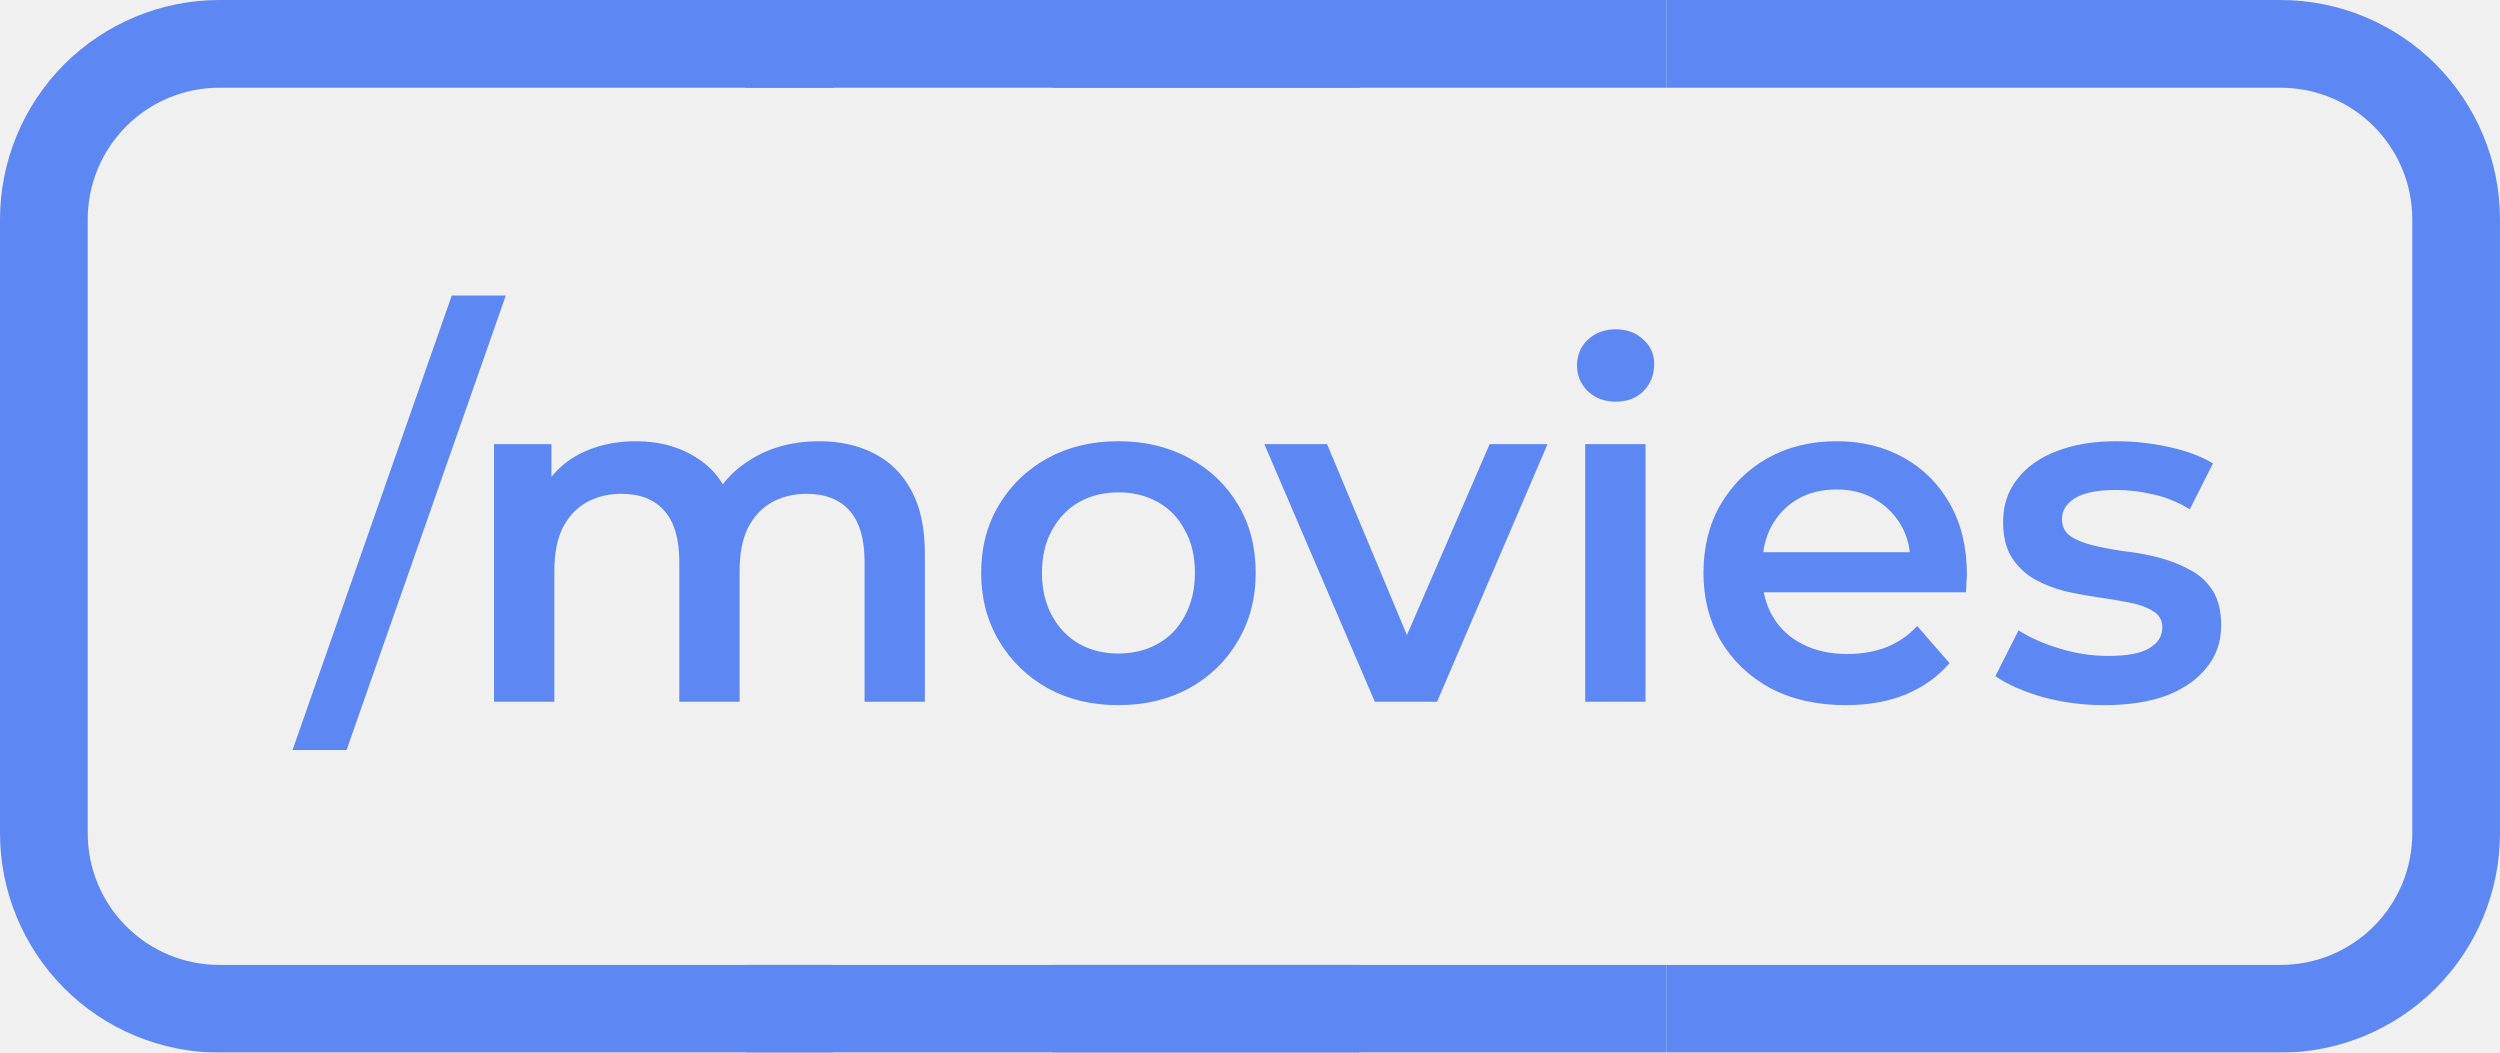
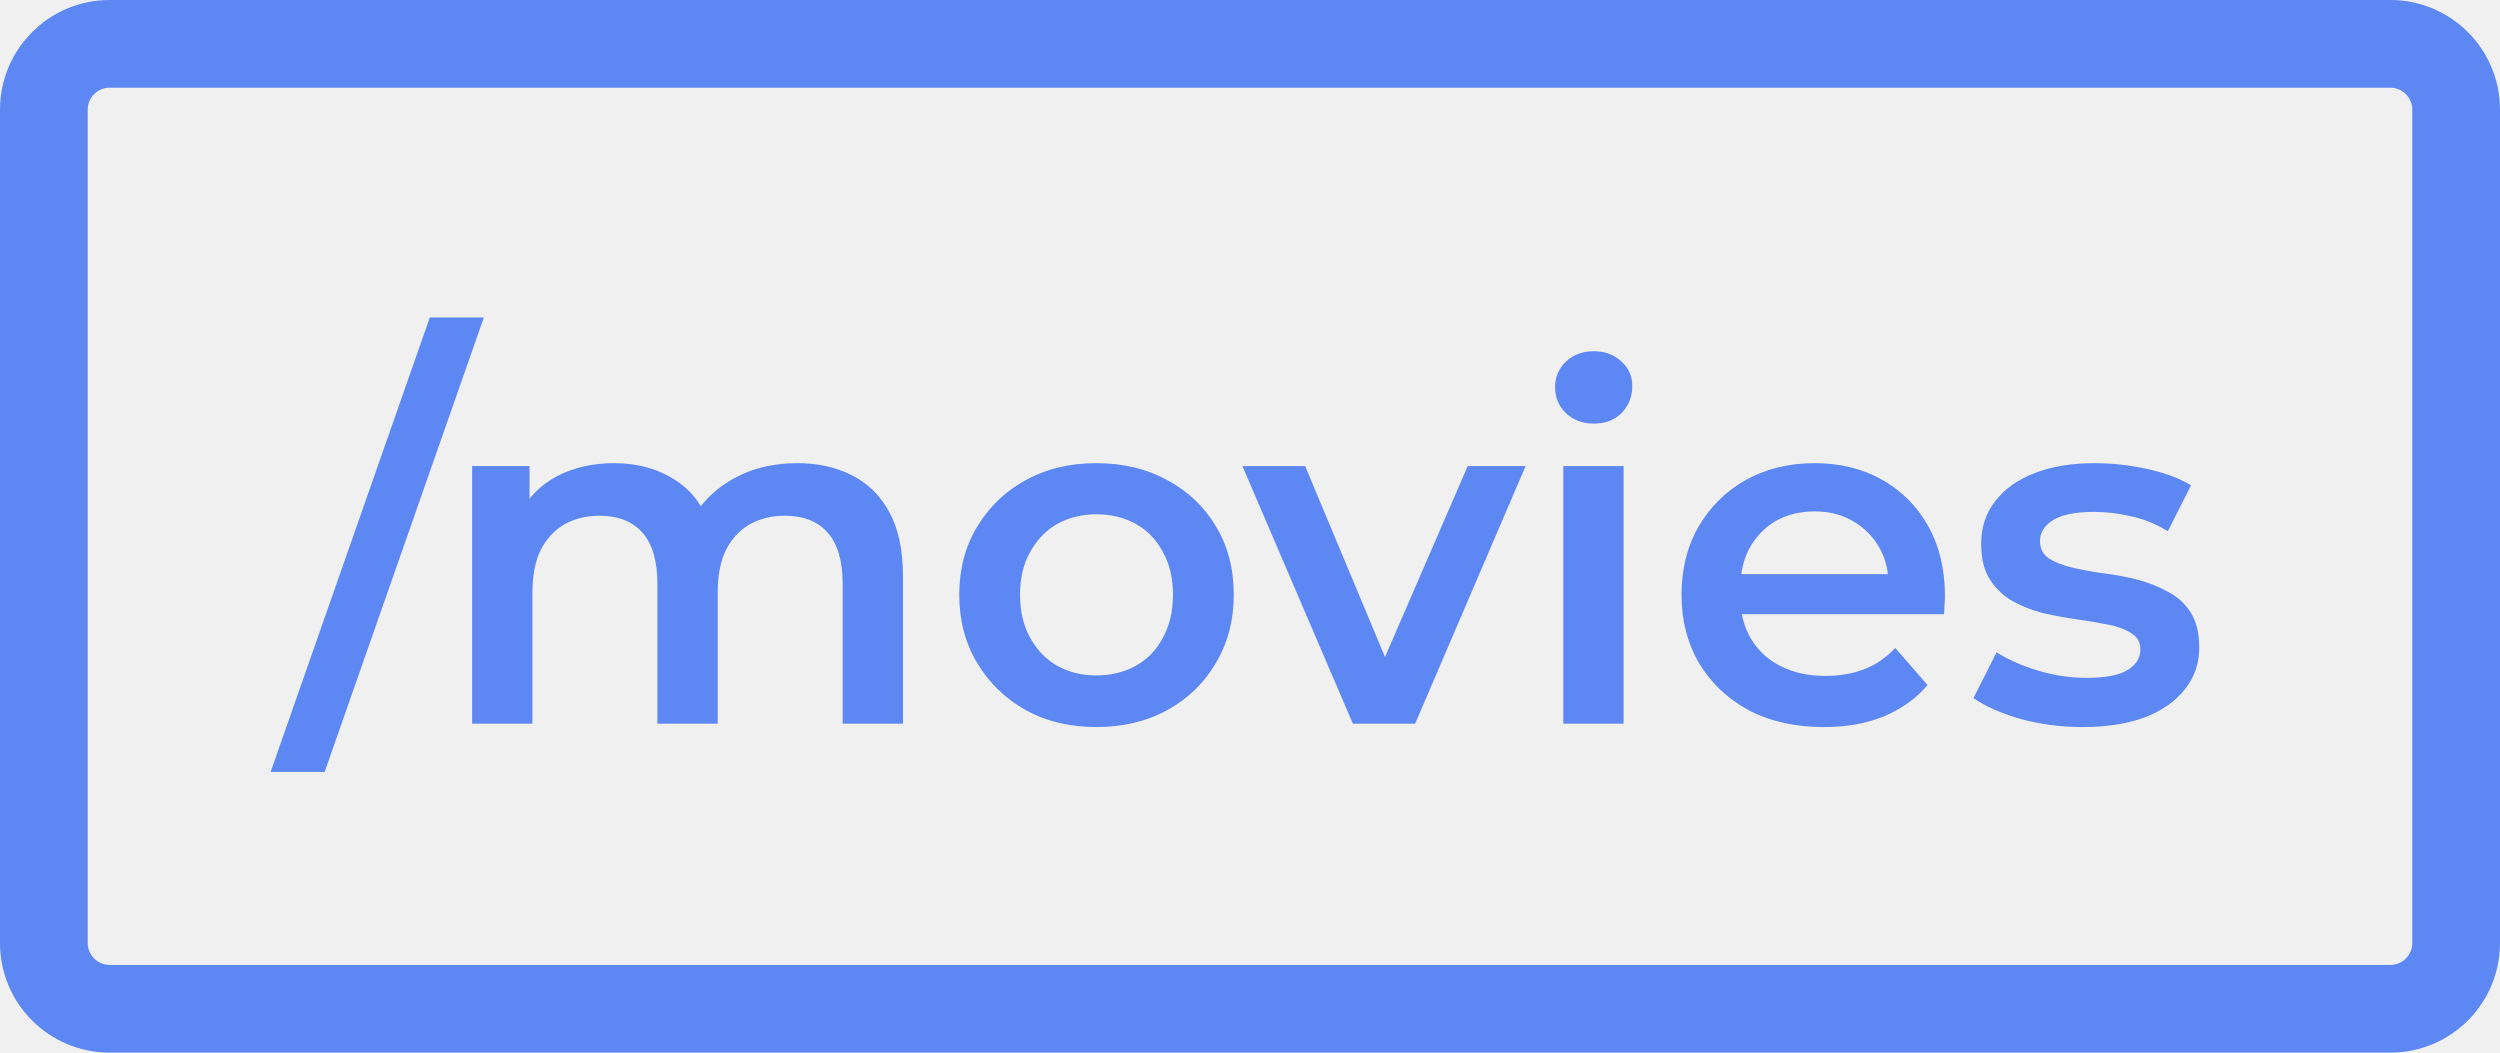
- <svg xmlns="http://www.w3.org/2000/svg" width="57" height="24" viewBox="0 0 57 24" fill="none">
-   <mask id="mask0_74_9" style="mask-type:alpha" maskUnits="userSpaceOnUse" x="0" y="0" width="19" height="24">
-     <rect width="19" height="24" fill="white" />
-   </mask>
-   <g mask="url(#mask0_74_9)">
-     <path d="M19 0H5C3.674 0.002 2.404 0.529 1.466 1.466C0.529 2.404 0.002 3.674 0 5L0 19C0.002 20.326 0.529 21.596 1.466 22.534C2.404 23.471 3.674 23.998 5 24H19C20.326 23.998 21.596 23.471 22.534 22.534C23.471 21.596 23.998 20.326 24 19V5C23.998 3.674 23.471 2.404 22.534 1.466C21.596 0.529 20.326 0.002 19 0V0ZM22 19C22 19.796 21.684 20.559 21.121 21.121C20.559 21.684 19.796 22 19 22H5C4.204 22 3.441 21.684 2.879 21.121C2.316 20.559 2 19.796 2 19V5C2 4.204 2.316 3.441 2.879 2.879C3.441 2.316 4.204 2 5 2H19C19.796 2 20.559 2.316 21.121 2.879C21.684 3.441 22 4.204 22 5V19Z" fill="#5D87F2" />
-   </g>
-   <mask id="mask1_74_9" style="mask-type:alpha" maskUnits="userSpaceOnUse" x="38" y="0" width="19" height="24">
-     <rect width="19" height="24" transform="matrix(-1 0 0 1 57 0)" fill="white" />
-   </mask>
-   <g mask="url(#mask1_74_9)">
-     <path d="M38 0H52C53.326 0.002 54.596 0.529 55.534 1.466C56.471 2.404 56.998 3.674 57 5V19C56.998 20.326 56.471 21.596 55.534 22.534C54.596 23.471 53.326 23.998 52 24H38C36.674 23.998 35.404 23.471 34.466 22.534C33.529 21.596 33.002 20.326 33 19V5C33.002 3.674 33.529 2.404 34.466 1.466C35.404 0.529 36.674 0.002 38 0V0ZM35 19C35 19.796 35.316 20.559 35.879 21.121C36.441 21.684 37.204 22 38 22H52C52.796 22 53.559 21.684 54.121 21.121C54.684 20.559 55 19.796 55 19V5C55 4.204 54.684 3.441 54.121 2.879C53.559 2.316 52.796 2 52 2H38C37.204 2 36.441 2.316 35.879 2.879C35.316 3.441 35 4.204 35 5V19Z" fill="#5D87F2" />
-   </g>
-   <mask id="mask2_74_9" style="mask-type:alpha" maskUnits="userSpaceOnUse" x="24" y="0" width="14" height="24">
-     <rect width="14" height="24" transform="translate(24)" fill="white" />
-   </mask>
-   <g mask="url(#mask2_74_9)">
-     <path d="M38 0H24C22.674 0.002 21.404 0.529 20.466 1.466C19.529 2.404 19.002 3.674 19 5V19C19.002 20.326 19.529 21.596 20.466 22.534C21.404 23.471 22.674 23.998 24 24H38C39.326 23.998 40.596 23.471 41.534 22.534C42.471 21.596 42.998 20.326 43 19V5C42.998 3.674 42.471 2.404 41.534 1.466C40.596 0.529 39.326 0.002 38 0V0ZM41 19C41 19.796 40.684 20.559 40.121 21.121C39.559 21.684 38.796 22 38 22H24C23.204 22 22.441 21.684 21.879 21.121C21.316 20.559 21 19.796 21 19V5C21 4.204 21.316 3.441 21.879 2.879C22.441 2.316 23.204 2 24 2H38C38.796 2 39.559 2.316 40.121 2.879C40.684 3.441 41 4.204 41 5V19Z" fill="#5D87F2" />
-   </g>
-   <path d="M6.67 17.1L10.3 6.738H11.532L7.902 17.1H6.67ZM18.678 10.06C19.148 10.06 19.562 10.152 19.921 10.335C20.288 10.518 20.574 10.801 20.779 11.182C20.985 11.556 21.087 12.04 21.087 12.634V16H19.712V12.81C19.712 12.289 19.599 11.901 19.371 11.644C19.144 11.387 18.818 11.259 18.392 11.259C18.092 11.259 17.824 11.325 17.589 11.457C17.362 11.589 17.182 11.783 17.05 12.04C16.926 12.297 16.863 12.623 16.863 13.019V16H15.488V12.81C15.488 12.289 15.375 11.901 15.147 11.644C14.92 11.387 14.594 11.259 14.168 11.259C13.868 11.259 13.6 11.325 13.365 11.457C13.138 11.589 12.958 11.783 12.826 12.04C12.702 12.297 12.639 12.623 12.639 13.019V16H11.264V10.126H12.573V11.688L12.342 11.226C12.54 10.845 12.826 10.555 13.2 10.357C13.582 10.159 14.014 10.06 14.498 10.06C15.048 10.06 15.525 10.196 15.928 10.467C16.339 10.738 16.61 11.149 16.742 11.699L16.203 11.512C16.394 11.072 16.709 10.72 17.149 10.456C17.589 10.192 18.099 10.06 18.678 10.06ZM25.495 16.077C24.894 16.077 24.358 15.949 23.889 15.692C23.42 15.428 23.049 15.069 22.778 14.614C22.507 14.159 22.371 13.642 22.371 13.063C22.371 12.476 22.507 11.959 22.778 11.512C23.049 11.057 23.42 10.702 23.889 10.445C24.358 10.188 24.894 10.06 25.495 10.06C26.104 10.06 26.643 10.188 27.112 10.445C27.589 10.702 27.959 11.054 28.223 11.501C28.494 11.948 28.63 12.469 28.63 13.063C28.63 13.642 28.494 14.159 28.223 14.614C27.959 15.069 27.589 15.428 27.112 15.692C26.643 15.949 26.104 16.077 25.495 16.077ZM25.495 14.9C25.832 14.9 26.133 14.827 26.397 14.68C26.661 14.533 26.866 14.321 27.013 14.042C27.167 13.763 27.244 13.437 27.244 13.063C27.244 12.682 27.167 12.355 27.013 12.084C26.866 11.805 26.661 11.593 26.397 11.446C26.133 11.299 25.836 11.226 25.506 11.226C25.169 11.226 24.868 11.299 24.604 11.446C24.348 11.593 24.142 11.805 23.988 12.084C23.834 12.355 23.757 12.682 23.757 13.063C23.757 13.437 23.834 13.763 23.988 14.042C24.142 14.321 24.348 14.533 24.604 14.68C24.868 14.827 25.165 14.9 25.495 14.9ZM31.346 16L28.827 10.126H30.257L32.424 15.307H31.72L33.964 10.126H35.284L32.765 16H31.346ZM36.143 16V10.126H37.518V16H36.143ZM36.836 9.158C36.58 9.158 36.367 9.077 36.198 8.916C36.037 8.755 35.956 8.56 35.956 8.333C35.956 8.098 36.037 7.904 36.198 7.75C36.367 7.589 36.58 7.508 36.836 7.508C37.093 7.508 37.302 7.585 37.463 7.739C37.632 7.886 37.716 8.073 37.716 8.3C37.716 8.542 37.636 8.747 37.474 8.916C37.313 9.077 37.1 9.158 36.836 9.158ZM42.084 16.077C41.431 16.077 40.859 15.949 40.368 15.692C39.884 15.428 39.506 15.069 39.235 14.614C38.971 14.159 38.839 13.642 38.839 13.063C38.839 12.476 38.967 11.959 39.224 11.512C39.488 11.057 39.847 10.702 40.302 10.445C40.764 10.188 41.288 10.06 41.875 10.06C42.447 10.06 42.957 10.185 43.404 10.434C43.851 10.683 44.203 11.035 44.46 11.49C44.717 11.945 44.845 12.48 44.845 13.096C44.845 13.155 44.841 13.221 44.834 13.294C44.834 13.367 44.83 13.437 44.823 13.503H39.928V12.59H44.097L43.558 12.876C43.565 12.539 43.496 12.242 43.349 11.985C43.202 11.728 43.001 11.527 42.744 11.38C42.495 11.233 42.205 11.16 41.875 11.16C41.538 11.16 41.241 11.233 40.984 11.38C40.735 11.527 40.537 11.732 40.39 11.996C40.251 12.253 40.181 12.557 40.181 12.909V13.129C40.181 13.481 40.262 13.793 40.423 14.064C40.584 14.335 40.812 14.544 41.105 14.691C41.398 14.838 41.736 14.911 42.117 14.911C42.447 14.911 42.744 14.86 43.008 14.757C43.272 14.654 43.507 14.493 43.712 14.273L44.449 15.12C44.185 15.428 43.851 15.666 43.448 15.835C43.052 15.996 42.597 16.077 42.084 16.077ZM47.981 16.077C47.489 16.077 47.016 16.015 46.562 15.89C46.114 15.758 45.759 15.6 45.495 15.417L46.023 14.372C46.287 14.541 46.602 14.68 46.969 14.79C47.335 14.9 47.702 14.955 48.069 14.955C48.501 14.955 48.813 14.896 49.004 14.779C49.202 14.662 49.301 14.504 49.301 14.306C49.301 14.145 49.235 14.024 49.103 13.943C48.971 13.855 48.798 13.789 48.586 13.745C48.373 13.701 48.135 13.661 47.871 13.624C47.614 13.587 47.354 13.54 47.09 13.481C46.833 13.415 46.598 13.323 46.386 13.206C46.173 13.081 46.001 12.916 45.869 12.711C45.737 12.506 45.671 12.234 45.671 11.897C45.671 11.523 45.777 11.2 45.99 10.929C46.202 10.65 46.499 10.438 46.881 10.291C47.269 10.137 47.728 10.06 48.256 10.06C48.652 10.06 49.051 10.104 49.455 10.192C49.858 10.28 50.192 10.405 50.456 10.566L49.928 11.611C49.649 11.442 49.367 11.329 49.081 11.27C48.802 11.204 48.523 11.171 48.245 11.171C47.827 11.171 47.515 11.233 47.31 11.358C47.112 11.483 47.013 11.64 47.013 11.831C47.013 12.007 47.079 12.139 47.211 12.227C47.343 12.315 47.515 12.385 47.728 12.436C47.94 12.487 48.175 12.531 48.432 12.568C48.696 12.597 48.956 12.645 49.213 12.711C49.469 12.777 49.704 12.869 49.917 12.986C50.137 13.096 50.313 13.254 50.445 13.459C50.577 13.664 50.643 13.932 50.643 14.262C50.643 14.629 50.533 14.948 50.313 15.219C50.1 15.49 49.796 15.703 49.4 15.857C49.004 16.004 48.531 16.077 47.981 16.077Z" fill="#5D87F2" />
-   <mask id="mask3_74_9" style="mask-type:alpha" maskUnits="userSpaceOnUse" x="17" y="0" width="14" height="24">
-     <rect width="14" height="24" transform="translate(17)" fill="white" />
-   </mask>
-   <g mask="url(#mask3_74_9)">
-     <path d="M31 0H17C15.674 0.002 14.404 0.529 13.466 1.466C12.529 2.404 12.002 3.674 12 5L12 19C12.002 20.326 12.529 21.596 13.466 22.534C14.404 23.471 15.674 23.998 17 24H31C32.326 23.998 33.596 23.471 34.534 22.534C35.471 21.596 35.998 20.326 36 19V5C35.998 3.674 35.471 2.404 34.534 1.466C33.596 0.529 32.326 0.002 31 0V0ZM34 19C34 19.796 33.684 20.559 33.121 21.121C32.559 21.684 31.796 22 31 22H17C16.204 22 15.441 21.684 14.879 21.121C14.316 20.559 14 19.796 14 19V5C14 4.204 14.316 3.441 14.879 2.879C15.441 2.316 16.204 2 17 2H31C31.796 2 32.559 2.316 33.121 2.879C33.684 3.441 34 4.204 34 5V19Z" fill="#5D87F2" />
-   </g>
+ <svg xmlns="http://www.w3.org/2000/svg" width="114" height="48" viewBox="0 0 114 48" fill="none">
+   <rect x="2" y="2" width="110" height="44" rx="3" stroke="#5D87F2" stroke-width="4" stroke-linejoin="round" />
+   <path d="M12.34 35.2L19.6 14.476H22.064L14.804 35.2H12.34ZM36.357 21.12C37.295 21.12 38.124 21.303 38.843 21.67C39.576 22.037 40.148 22.601 40.559 23.364C40.969 24.112 41.175 25.08 41.175 26.268V33H38.425V26.62C38.425 25.579 38.197 24.801 37.743 24.288C37.288 23.775 36.635 23.518 35.785 23.518C35.183 23.518 34.648 23.65 34.179 23.914C33.724 24.178 33.365 24.567 33.101 25.08C32.851 25.593 32.727 26.246 32.727 27.038V33H29.977V26.62C29.977 25.579 29.749 24.801 29.295 24.288C28.84 23.775 28.187 23.518 27.337 23.518C26.735 23.518 26.2 23.65 25.731 23.914C25.276 24.178 24.917 24.567 24.653 25.08C24.403 25.593 24.279 26.246 24.279 27.038V33H21.529V21.252H24.147V24.376L23.685 23.452C24.081 22.689 24.653 22.11 25.401 21.714C26.163 21.318 27.029 21.12 27.997 21.12C29.097 21.12 30.05 21.391 30.857 21.934C31.678 22.477 32.221 23.298 32.485 24.398L31.407 24.024C31.788 23.144 32.419 22.44 33.299 21.912C34.179 21.384 35.198 21.12 36.357 21.12ZM49.99 33.154C48.788 33.154 47.717 32.897 46.778 32.384C45.84 31.856 45.099 31.137 44.556 30.228C44.014 29.319 43.742 28.285 43.742 27.126C43.742 25.953 44.014 24.919 44.556 24.024C45.099 23.115 45.84 22.403 46.778 21.89C47.717 21.377 48.788 21.12 49.99 21.12C51.208 21.12 52.286 21.377 53.224 21.89C54.178 22.403 54.918 23.107 55.446 24.002C55.989 24.897 56.26 25.938 56.26 27.126C56.26 28.285 55.989 29.319 55.446 30.228C54.918 31.137 54.178 31.856 53.224 32.384C52.286 32.897 51.208 33.154 49.99 33.154ZM49.99 30.8C50.665 30.8 51.266 30.653 51.794 30.36C52.322 30.067 52.733 29.641 53.026 29.084C53.334 28.527 53.488 27.874 53.488 27.126C53.488 26.363 53.334 25.711 53.026 25.168C52.733 24.611 52.322 24.185 51.794 23.892C51.266 23.599 50.672 23.452 50.012 23.452C49.338 23.452 48.736 23.599 48.208 23.892C47.695 24.185 47.284 24.611 46.976 25.168C46.668 25.711 46.514 26.363 46.514 27.126C46.514 27.874 46.668 28.527 46.976 29.084C47.284 29.641 47.695 30.067 48.208 30.36C48.736 30.653 49.33 30.8 49.99 30.8ZM61.692 33L56.654 21.252H59.514L63.848 31.614H62.44L66.928 21.252H69.568L64.53 33H61.692ZM71.286 33V21.252H74.036V33H71.286ZM72.672 19.316C72.159 19.316 71.734 19.155 71.396 18.832C71.074 18.509 70.912 18.121 70.912 17.666C70.912 17.197 71.074 16.808 71.396 16.5C71.734 16.177 72.159 16.016 72.672 16.016C73.186 16.016 73.604 16.17 73.926 16.478C74.264 16.771 74.432 17.145 74.432 17.6C74.432 18.084 74.271 18.495 73.948 18.832C73.626 19.155 73.2 19.316 72.672 19.316ZM83.168 33.154C81.862 33.154 80.719 32.897 79.736 32.384C78.768 31.856 78.013 31.137 77.47 30.228C76.942 29.319 76.678 28.285 76.678 27.126C76.678 25.953 76.934 24.919 77.448 24.024C77.976 23.115 78.695 22.403 79.604 21.89C80.528 21.377 81.576 21.12 82.75 21.12C83.894 21.12 84.913 21.369 85.808 21.868C86.703 22.367 87.406 23.071 87.92 23.98C88.433 24.889 88.69 25.96 88.69 27.192C88.69 27.309 88.683 27.441 88.668 27.588C88.668 27.735 88.66 27.874 88.646 28.006H78.856V26.18H87.194L86.116 26.752C86.13 26.077 85.991 25.483 85.698 24.97C85.404 24.457 85.001 24.053 84.488 23.76C83.989 23.467 83.41 23.32 82.75 23.32C82.075 23.32 81.481 23.467 80.968 23.76C80.469 24.053 80.073 24.464 79.78 24.992C79.501 25.505 79.362 26.114 79.362 26.818V27.258C79.362 27.962 79.523 28.585 79.846 29.128C80.168 29.671 80.623 30.089 81.21 30.382C81.796 30.675 82.471 30.822 83.234 30.822C83.894 30.822 84.488 30.719 85.016 30.514C85.544 30.309 86.013 29.986 86.424 29.546L87.898 31.24C87.37 31.856 86.703 32.333 85.896 32.67C85.104 32.993 84.195 33.154 83.168 33.154ZM94.961 33.154C93.979 33.154 93.033 33.029 92.123 32.78C91.229 32.516 90.517 32.201 89.989 31.834L91.045 29.744C91.573 30.081 92.204 30.36 92.937 30.58C93.671 30.8 94.404 30.91 95.137 30.91C96.003 30.91 96.626 30.793 97.007 30.558C97.403 30.323 97.601 30.008 97.601 29.612C97.601 29.289 97.469 29.047 97.205 28.886C96.941 28.71 96.597 28.578 96.171 28.49C95.746 28.402 95.269 28.321 94.741 28.248C94.228 28.175 93.707 28.079 93.179 27.962C92.666 27.83 92.197 27.647 91.771 27.412C91.346 27.163 91.001 26.833 90.737 26.422C90.473 26.011 90.341 25.469 90.341 24.794C90.341 24.046 90.554 23.401 90.979 22.858C91.405 22.301 91.999 21.875 92.761 21.582C93.539 21.274 94.455 21.12 95.511 21.12C96.303 21.12 97.103 21.208 97.909 21.384C98.716 21.56 99.383 21.809 99.911 22.132L98.855 24.222C98.298 23.885 97.733 23.657 97.161 23.54C96.604 23.408 96.047 23.342 95.489 23.342C94.653 23.342 94.03 23.467 93.619 23.716C93.223 23.965 93.025 24.281 93.025 24.662C93.025 25.014 93.157 25.278 93.421 25.454C93.685 25.63 94.03 25.769 94.455 25.872C94.881 25.975 95.35 26.063 95.863 26.136C96.391 26.195 96.912 26.29 97.425 26.422C97.939 26.554 98.408 26.737 98.833 26.972C99.273 27.192 99.625 27.507 99.889 27.918C100.153 28.329 100.285 28.864 100.285 29.524C100.285 30.257 100.065 30.895 99.625 31.438C99.2 31.981 98.591 32.406 97.799 32.714C97.007 33.007 96.061 33.154 94.961 33.154Z" fill="#5D87F2" />
</svg>
